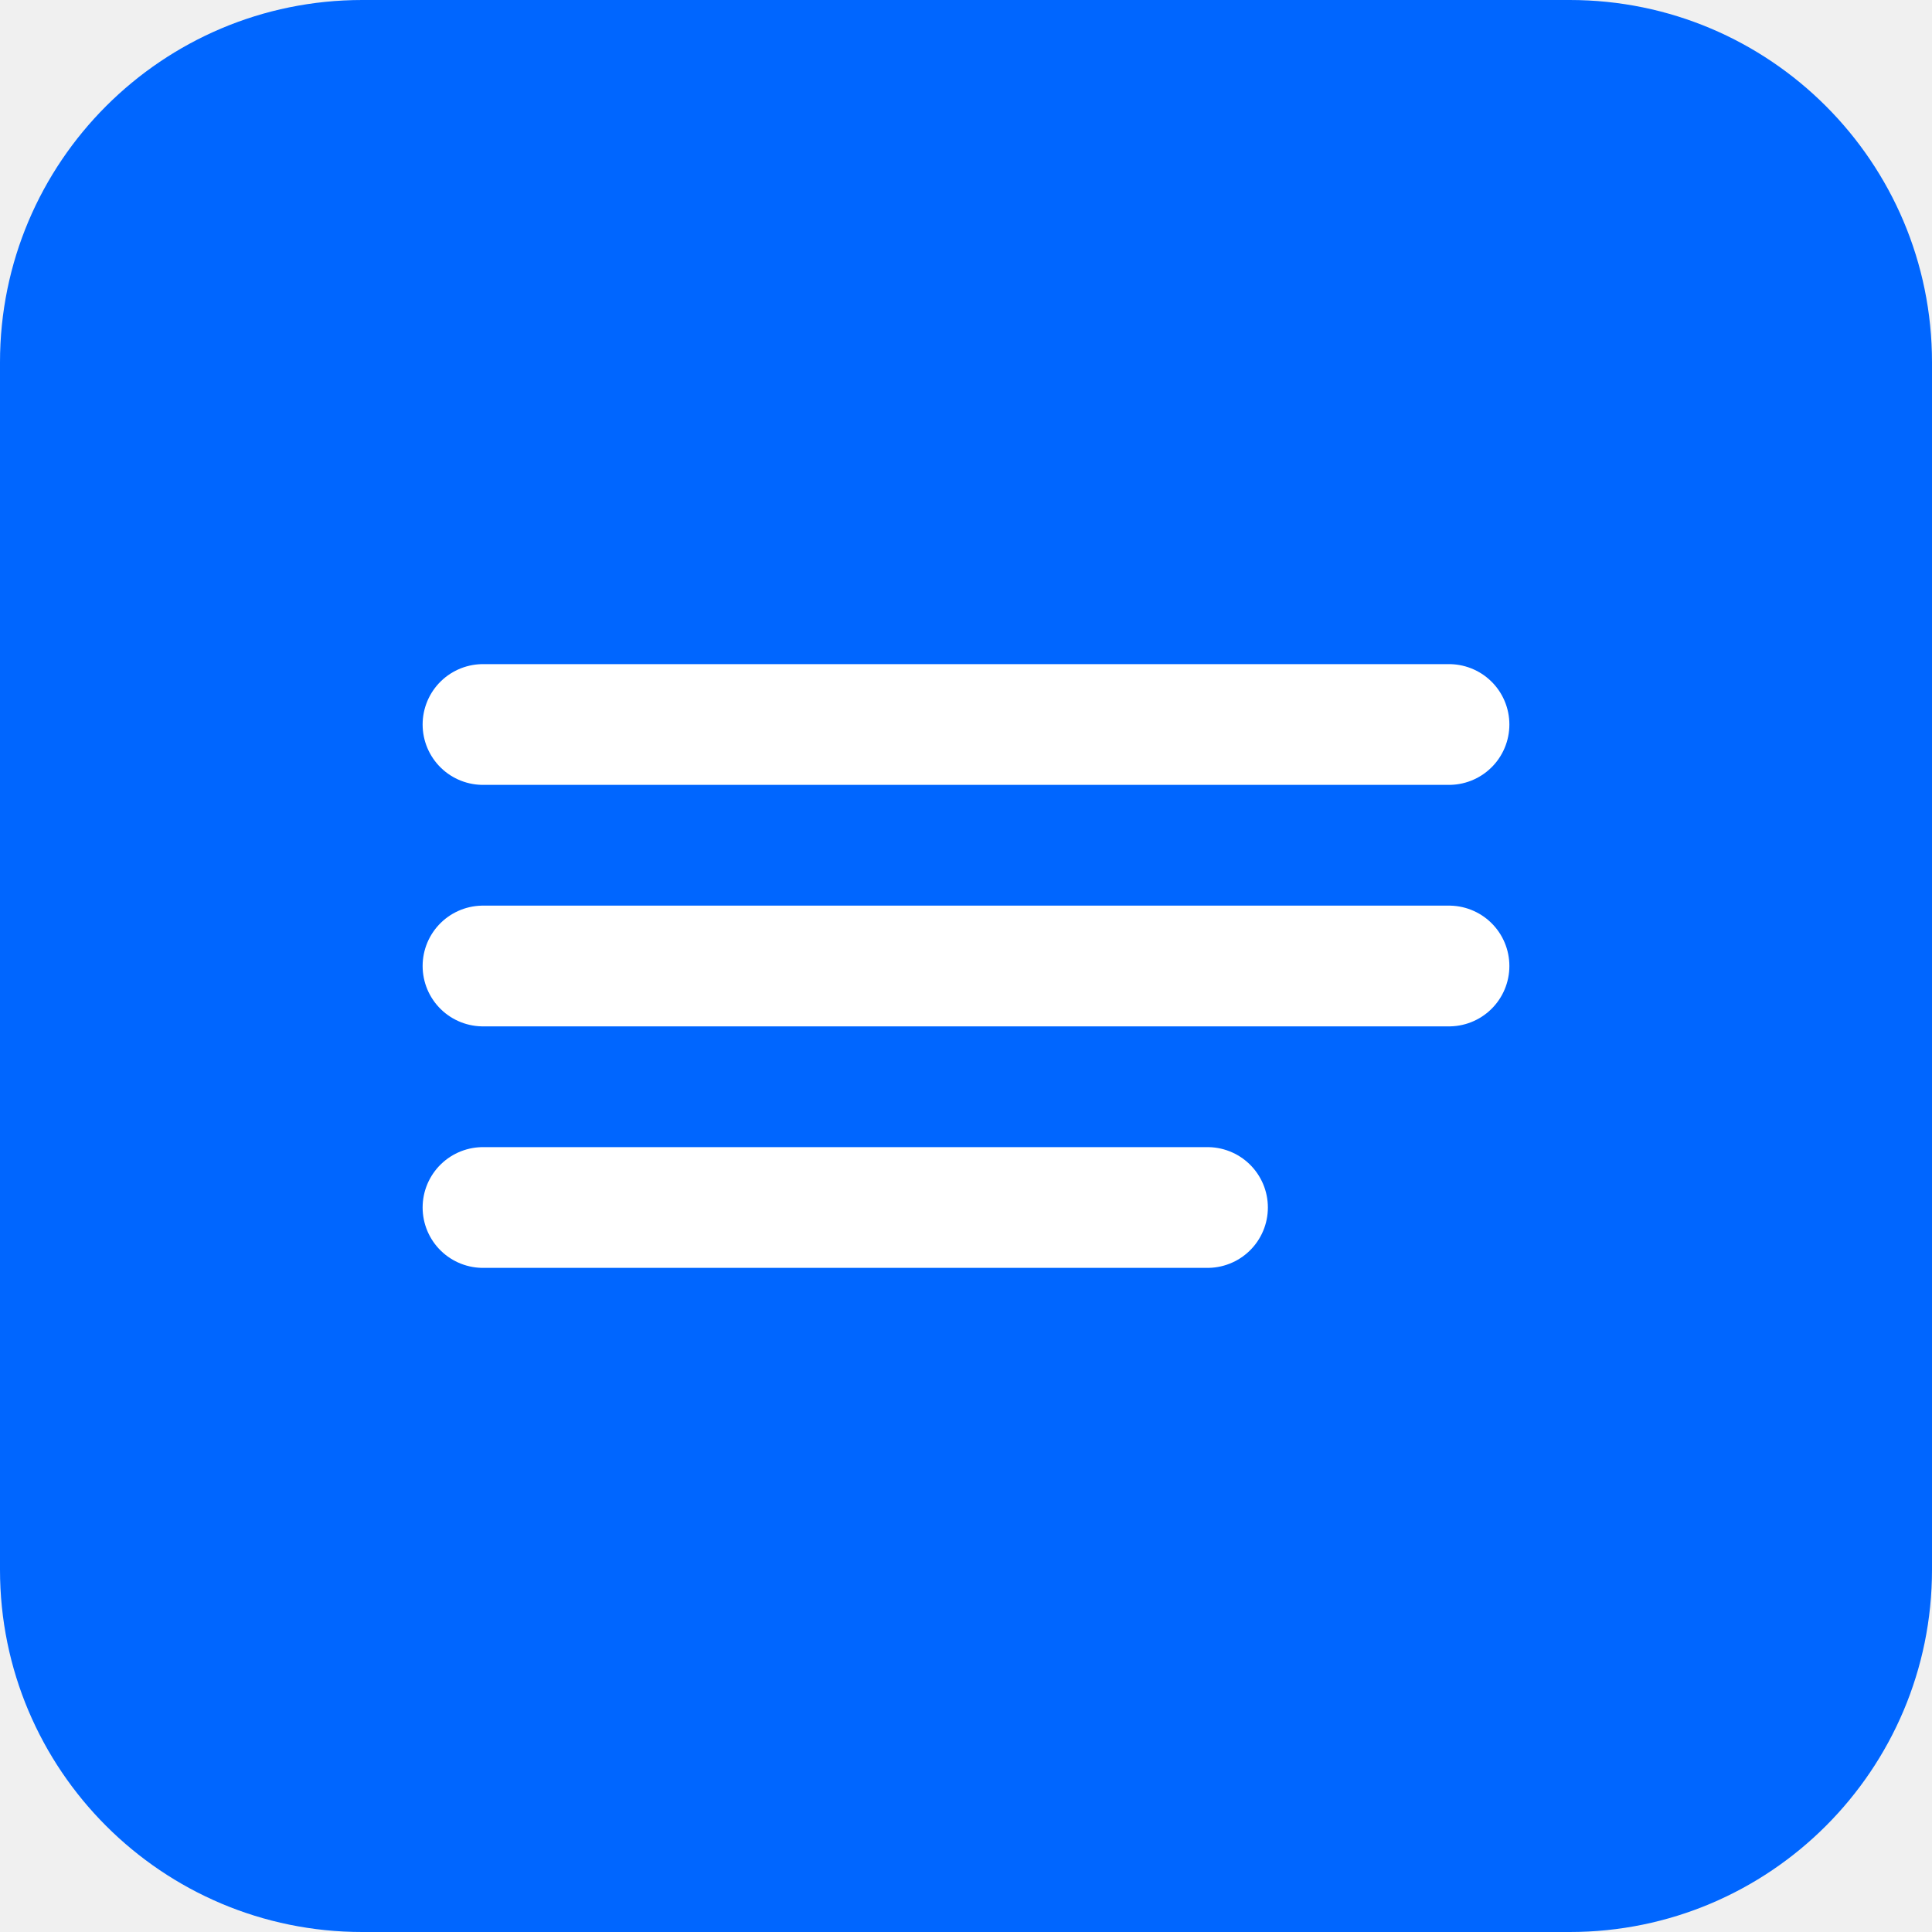
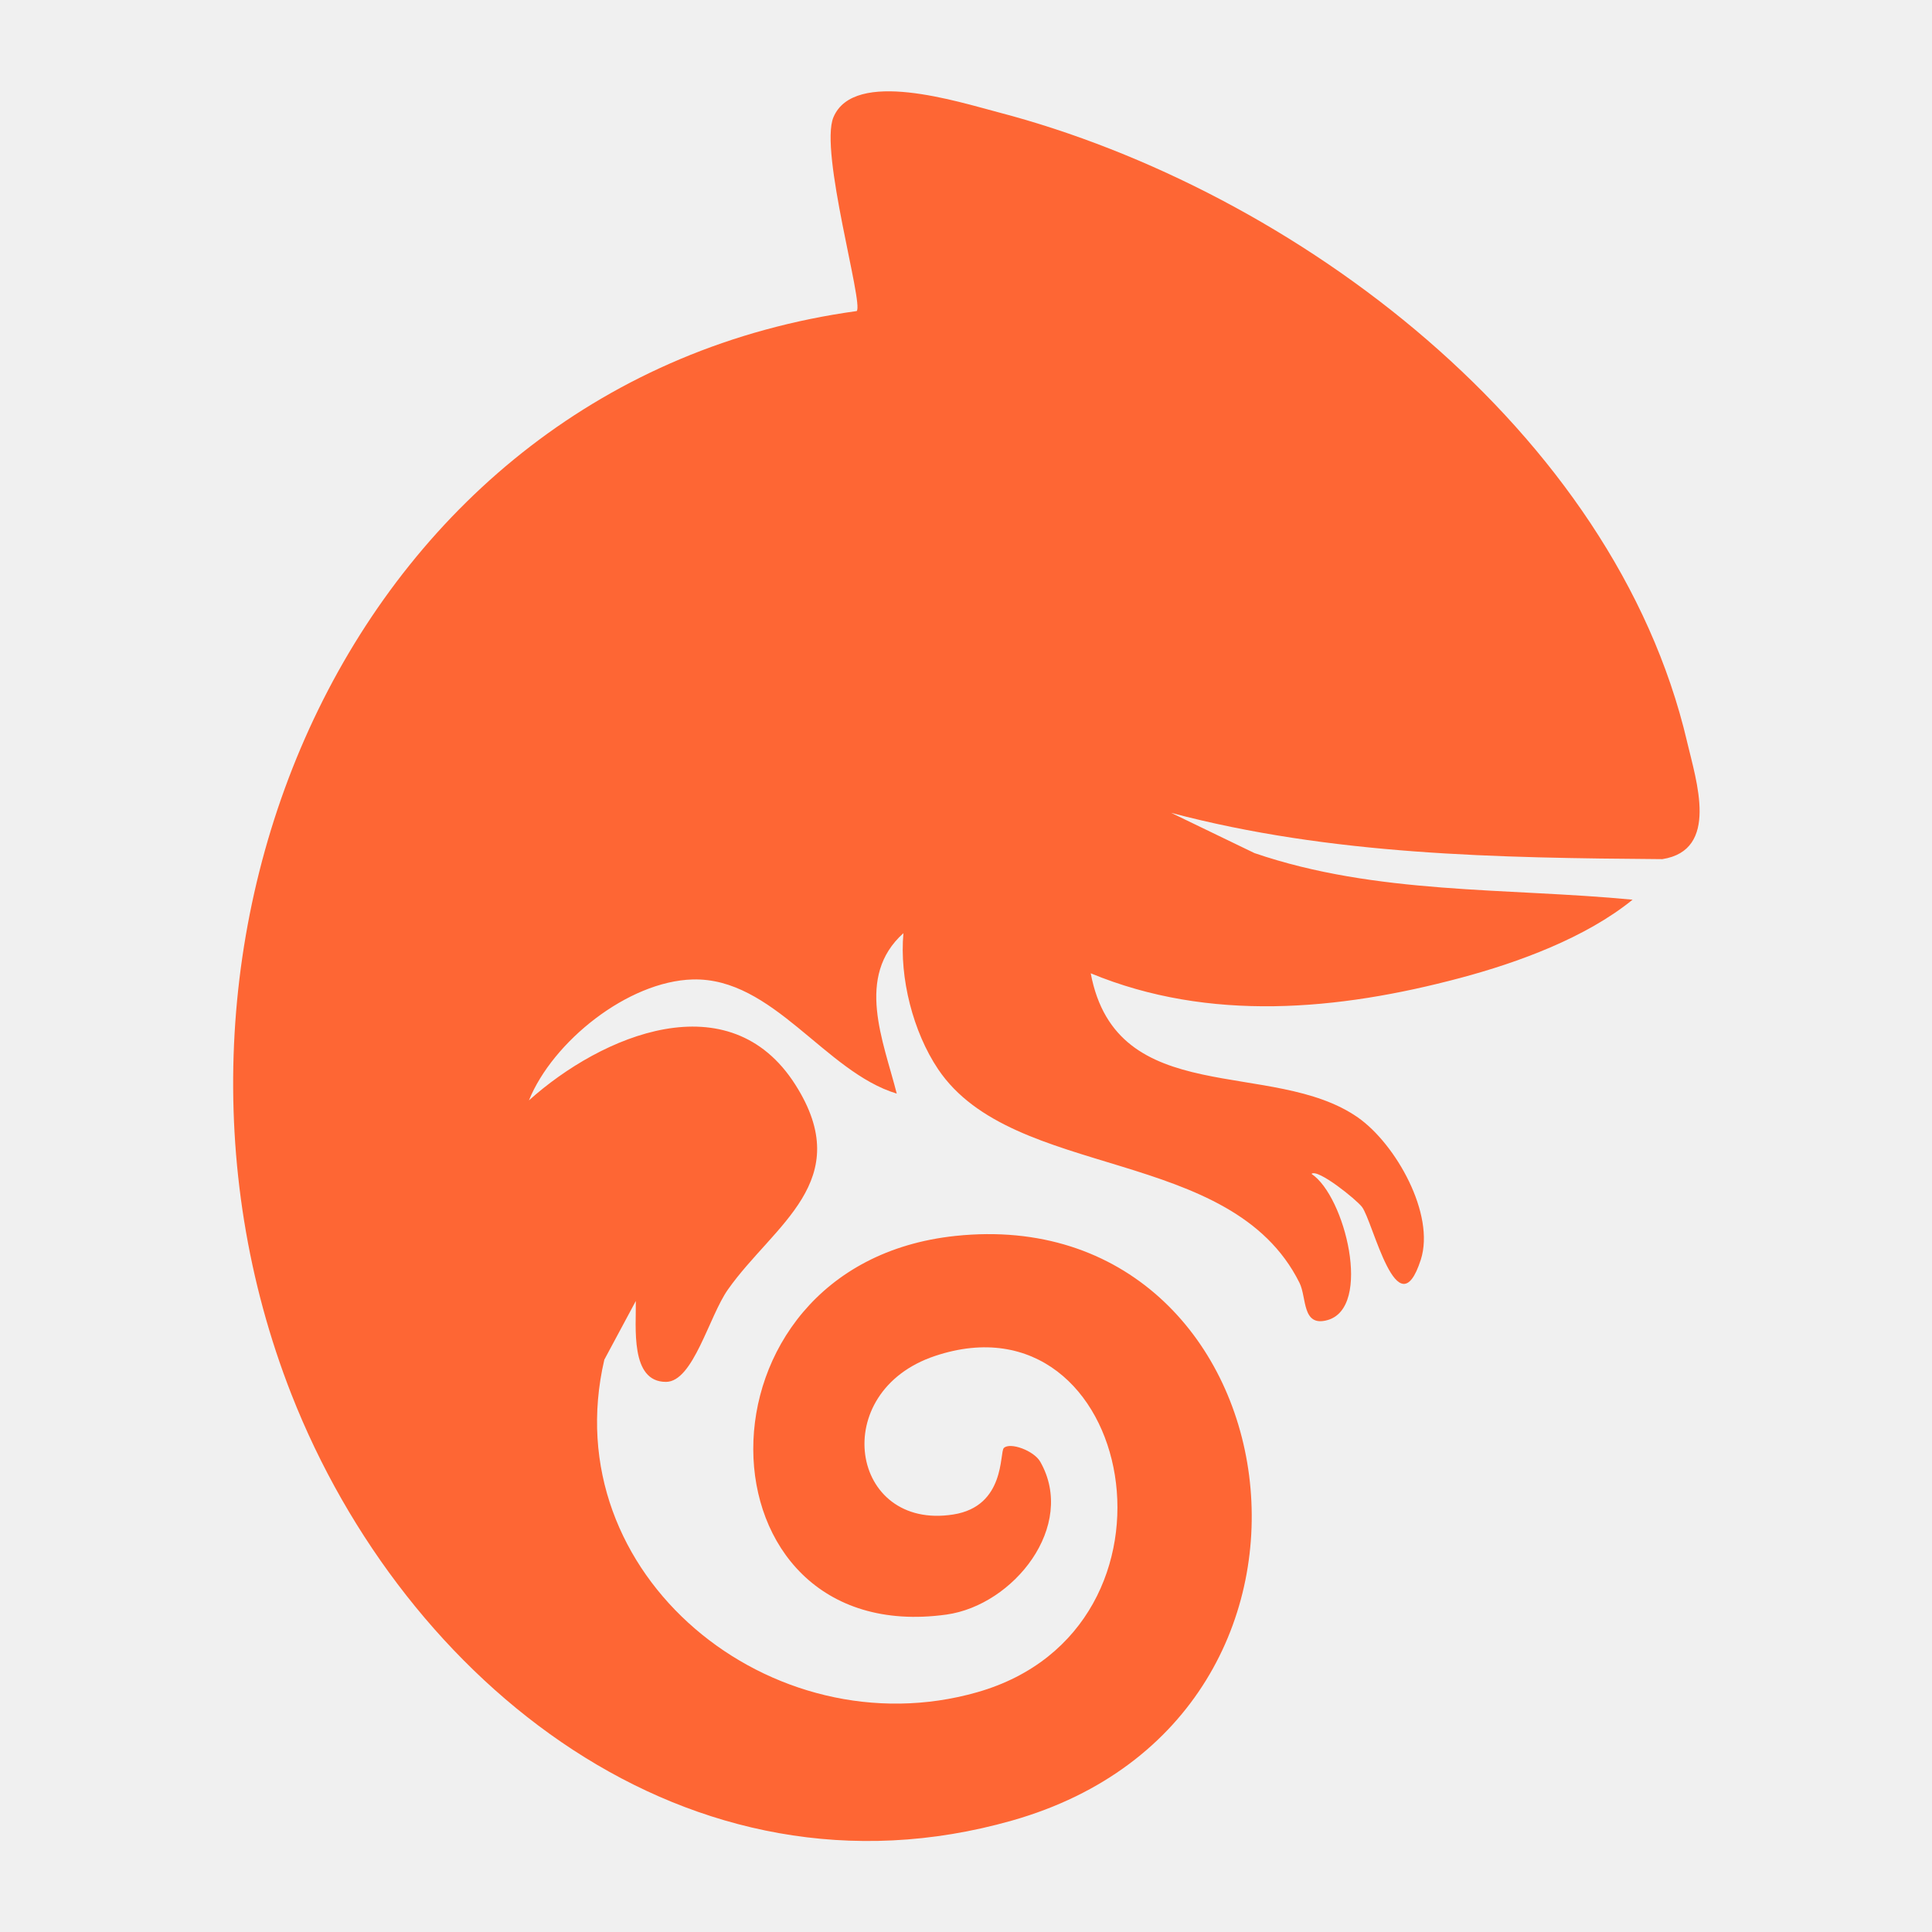
- <svg xmlns="http://www.w3.org/2000/svg" width="32" height="32" viewBox="0 0 32 32">
-   <rect width="32" height="32" rx="6" fill="#0066FF" />
-   <path d="M8 12h16M8 16h16M8 20h12" stroke="white" stroke-width="2" stroke-linecap="round" />
+ <svg xmlns="http://www.w3.org/2000/svg" width="32" height="32" viewBox="0 0 810 810" fill="none">
+   <defs>
+     <clipPath id="dcc032a399">
+       <path d="M 97.652 38.316 L 712.652 38.316 L 712.652 771.816 L 97.652 771.816 Z M 97.652 38.316 " clip-rule="nonzero" />
+     </clipPath>
+   </defs>
+   <g clip-path="url(#dcc032a399)">
+     <path fill="#fe6634" d="M 707.301 310.891 C 676.738 180.723 543.25 79.754 418.641 47.102 C 401.719 42.688 358.082 28.613 349.426 49.156 C 343.438 63.359 362.191 127.57 359.176 130.414 C 147.641 159.609 47.867 395.164 122.195 584.605 C 169.637 705.465 288.914 801.668 424.238 763.293 C 578.492 719.539 543.121 503.086 400.582 518.164 C 285.938 530.273 290.441 691.652 396.777 676.922 C 425.023 672.988 451.477 639.723 436.129 612.84 C 433.461 608.164 423.492 604.535 420.871 607.07 C 418.988 608.906 421.699 631.504 399.664 634.957 C 356.465 641.777 346.934 583.512 392.055 568.477 C 475.699 540.59 503.508 682.734 409.676 709.484 C 323.672 734.004 232.336 660.398 253.367 570.051 L 266.57 545.441 C 266.746 556.238 264.078 579.402 279.207 579.359 C 290.66 579.359 297.262 551.82 305.223 540.59 C 324.461 513.355 359.133 495.172 333.465 454.785 C 305.832 411.293 252.316 433.938 221.754 461.344 C 231.723 436.688 263.246 411.383 290.441 410.637 C 324.152 409.766 345.84 449.41 375.965 458.5 C 370.371 436.426 358.477 409.457 378.766 391.23 C 377.059 409.938 382.785 432.582 393.281 448.23 C 424.805 495.172 516.145 480.18 544.824 537.836 C 547.887 543.953 545.789 556.41 556.457 553.484 C 575.52 548.324 563.891 501.379 549.855 492.156 C 552.391 489.797 568.656 502.91 571.016 506.012 C 575.652 512.047 585.926 558.336 595.676 528.133 C 601.797 509.074 585.184 479.613 569.312 468.512 C 533.633 443.551 468.09 465.449 457.293 408.059 C 507.047 428.648 561.133 423.621 612.16 410.027 C 636.645 403.512 664.891 393.109 684.477 377.199 C 631.484 372.129 577.18 375.188 525.938 357.66 L 491.004 340.789 C 558.16 358.578 627.727 359.672 696.941 360.195 C 720.898 356.438 711.195 327.5 707.301 310.934 Z M 707.301 310.891 Z" fill-opacity="1" fill-rule="nonzero" />
+   </g>
</svg>
